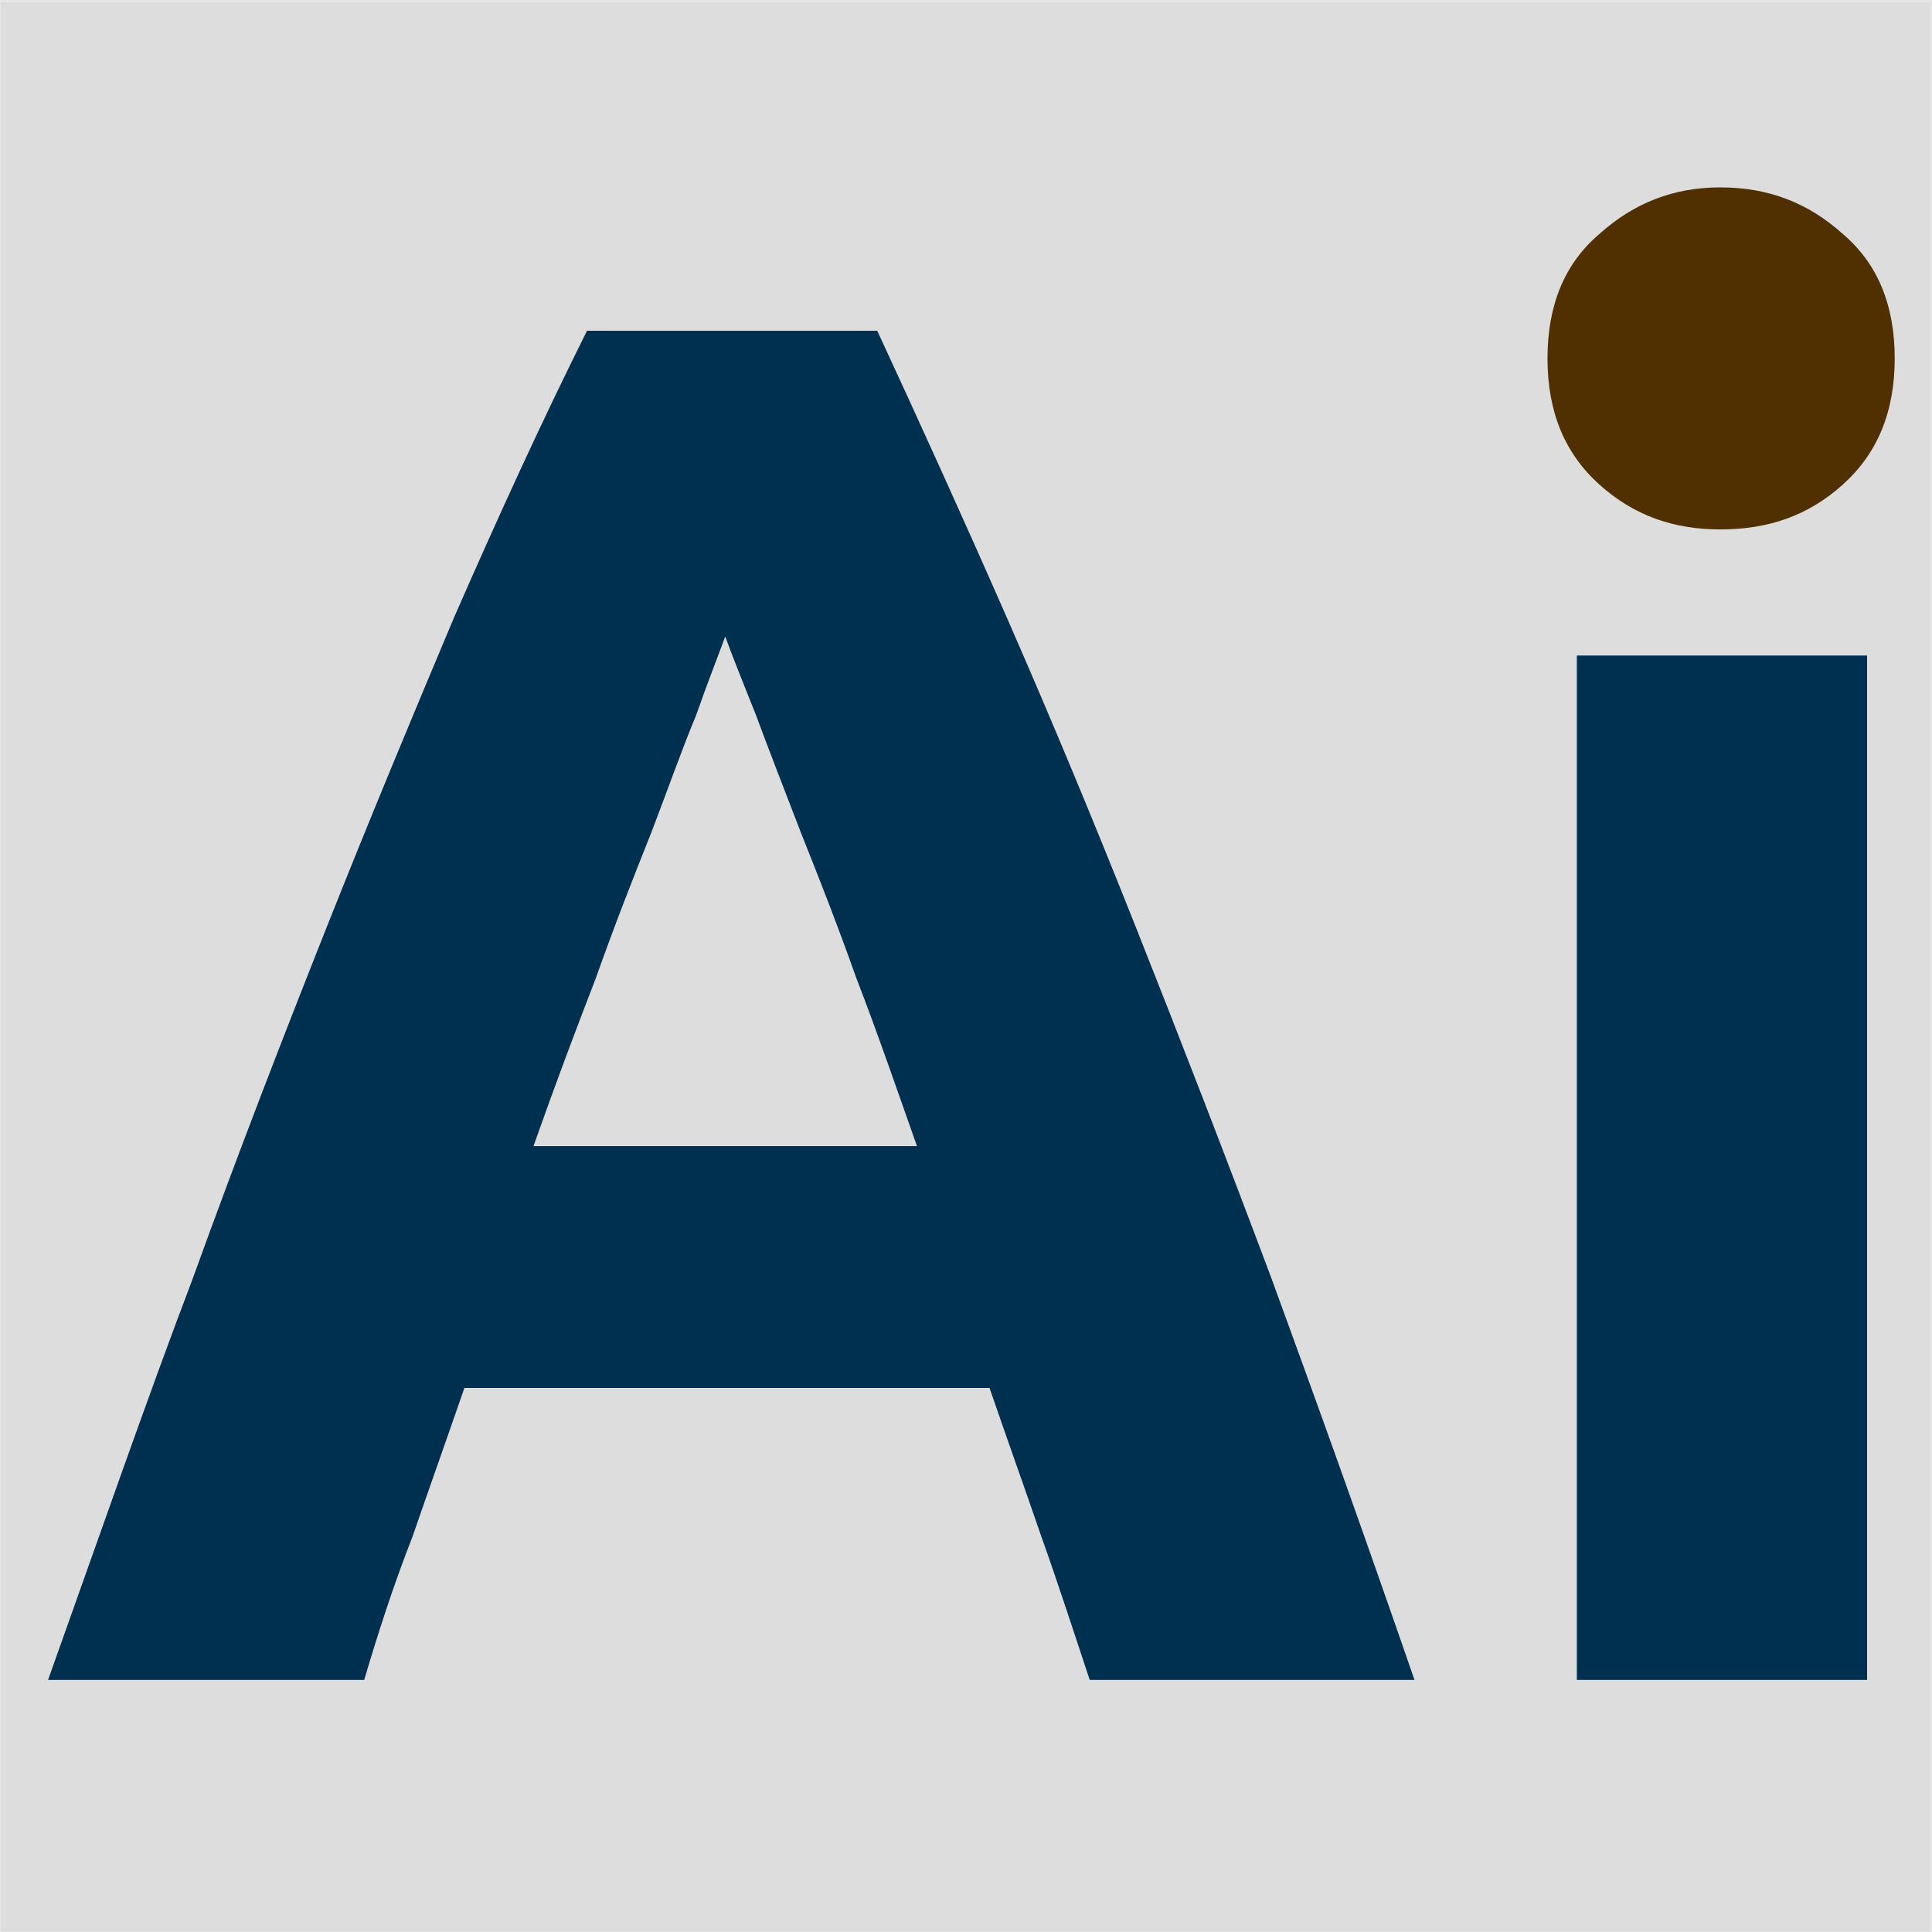
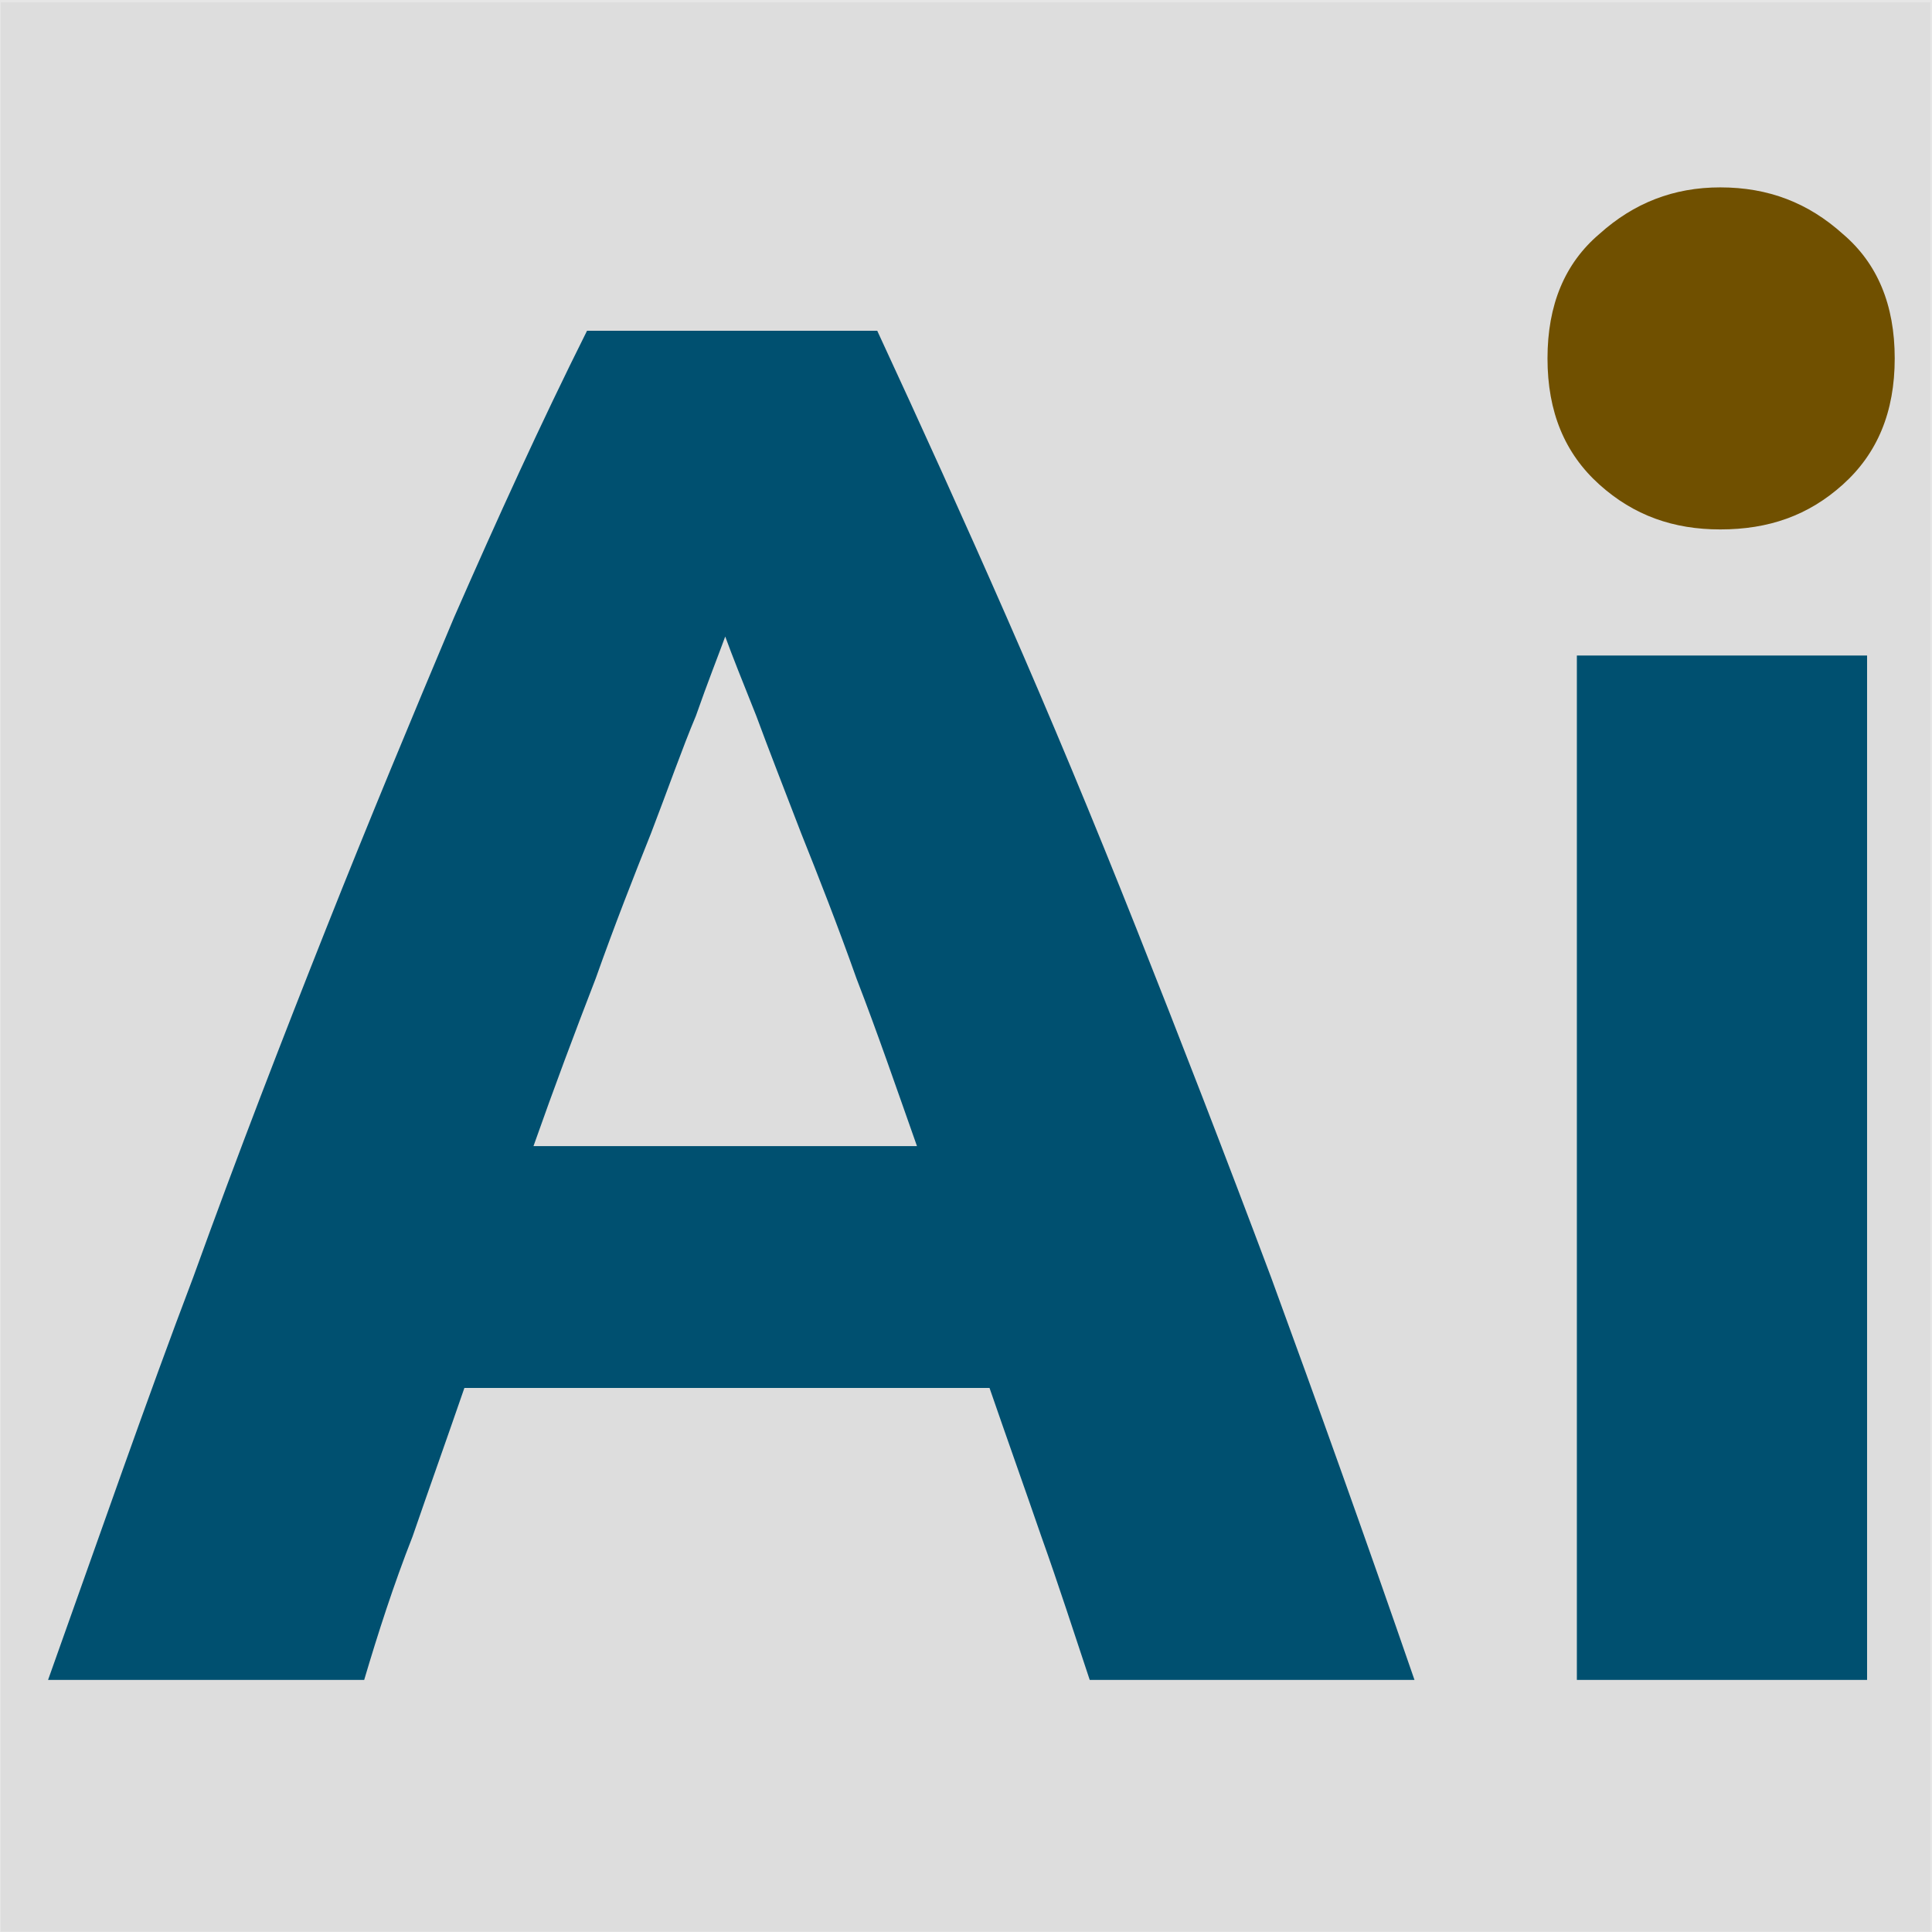
<svg xmlns="http://www.w3.org/2000/svg" width="32px" height="32px" id="svg2999" version="1.1">
  <defs id="defs3001">
    <clipPath id="presentation_clip_path" clipPathUnits="userSpaceOnUse">
      <rect x="0" y="0" width="21000" height="29700" id="rect7" />
    </clipPath>
  </defs>
  <g id="layer2">
    <rect style="fill:#e6e6e6" id="rect3000" width="32" height="32" x="0" y="3.5527137e-15" />
    <path style="fill:#e6e6e6;stroke:none" d="m 0.02,16.015 0,-15.975 15.975,0 15.975,0 0,15.975 0,15.975 -15.975,0 -15.975,0 0,-15.975 z" id="path3002" />
    <path style="fill:#DDDDDD;stroke:none" d="m 0.02,16.015 0,-15.975 15.975,0 15.975,0 0,15.975 0,15.975 -15.975,0 -15.975,0 0,-15.975 z" id="path3004" />
    <path style="fill:#dddddd;stroke:none;fill-opacity:1" d="m 0.015,16.015 0,-15.975 15.975,0 15.975,0 0,15.975 0,15.975 -15.975,0 -15.975,0 0,-15.975 z" id="path3774" />
    <path style="fill:#dddddd;stroke:none;fill-opacity:1" d="m 0.015,16.015 0,-15.975 15.975,0 15.975,0 0,15.975 0,15.975 -15.975,0 -15.975,0 0,-15.975 z" id="path3776" />
  </g>
  <g id="layer1" style="display:inline">
-     <g transform="matrix(0.03011811,0,0,0.03011811,-227.7319,-259.9057)" class="SlideGroup" id="g49">
-       <g id="g51" transform="matrix(0.95,0,0,0.95,404.775,457.15)">
-         <g id="id1" class="Slide" clip-path="url(#presentation_clip_path)">
-           <g class="Page" id="g54">
-             <g class="Group" id="g56">
-               <g class="Group" id="g58">
-                 <g class="com.sun.star.drawing.ClosedBezierShape" id="g60">
-                   <g id="id3">
-                     <path style="fill:#003050;stroke:none" d="m 8164,9575 c -9,-27 -18,-55 -28,-83 -10,-29 -20,-57 -30,-86 l -304,0 c -10,29 -20,57 -30,86 -11,28 -20,56 -28,83 l -183,0 c 30,-84 57,-162 84,-233 26,-72 52,-139 77,-202 25,-63 50,-123 74,-180 25,-57 50,-112 77,-166 l 168,0 c 25,54 50,109 75,166 25,57 50,117 75,180 25,63 51,130 78,202 26,71 54,149 83,233 l -188,0 z m -211,-604 c -4,11 -10,26 -17,46 -8,19 -16,42 -26,68 -10,25 -21,53 -32,84 -12,31 -24,63 -36,97 l 222,0 c -12,-34 -23,-66 -35,-97 -11,-31 -22,-59 -32,-84 -10,-26 -19,-49 -26,-68 -8,-20 -14,-35 -18,-46 z" id="path63" />
-                   </g>
-                 </g>
-                 <g class="com.sun.star.drawing.PolyPolygonShape" id="g65">
-                   <g id="id4">
-                     <path style="fill:#003050;stroke:none" d="m 8614,9575 -168,0 0,-593 168,0 0,593 z" id="path68" />
-                   </g>
-                 </g>
-                 <g class="com.sun.star.drawing.ClosedBezierShape" id="g70">
-                   <g id="id5">
-                     <path style="fill:#503000;stroke:none" d="m 8630,8810 c 0,31 -10,55 -30,73 -20,18 -43,26 -71,26 -27,0 -50,-8 -70,-26 -20,-18 -30,-42 -30,-73 0,-31 10,-55 30,-72 20,-18 43,-27 70,-27 28,0 51,9 71,27 20,17 30,41 30,72 z" id="path73" />
-                   </g>
-                 </g>
-               </g>
-             </g>
-           </g>
+     <g id="g3840">
+       <g transform="matrix(0.0286122,0,0,0.0286122,-215.5408,-246.1372)" id="g60" class="com.sun.star.drawing.ClosedBezierShape" style="fill:#005070;fill-opacity:1">
+         <g id="id3" style="fill:#005070;fill-opacity:1">
+           <path id="path63" d="m 8164,9575 c -9,-27 -18,-55 -28,-83 -10,-29 -20,-57 -30,-86 l -304,0 c -10,29 -20,57 -30,86 -11,28 -20,56 -28,83 l -183,0 c 30,-84 57,-162 84,-233 26,-72 52,-139 77,-202 25,-63 50,-123 74,-180 25,-57 50,-112 77,-166 l 168,0 c 25,54 50,109 75,166 25,57 50,117 75,180 25,63 51,130 78,202 26,71 54,149 83,233 l -188,0 z m -211,-604 c -4,11 -10,26 -17,46 -8,19 -16,42 -26,68 -10,25 -21,53 -32,84 -12,31 -24,63 -36,97 l 222,0 c -12,-34 -23,-66 -35,-97 -11,-31 -22,-59 -32,-84 -10,-26 -19,-49 -26,-68 -8,-20 -14,-35 -18,-46 z" style="fill:#005070;fill-opacity:1;stroke:none" />
+         </g>
+       </g>
+       <g transform="matrix(0.0286122,0,0,0.0286122,-215.5408,-246.1372)" id="g65" class="com.sun.star.drawing.PolyPolygonShape" style="fill:#005070;fill-opacity:1">
+         <g id="id4" style="fill:#005070;fill-opacity:1">
+           <path id="path68" d="m 8614,9575 -168,0 0,-593 168,0 0,593 z" style="fill:#005070;fill-opacity:1;stroke:none" />
+         </g>
+       </g>
+       <g transform="matrix(0.0286122,0,0,0.0286122,-215.5408,-246.1372)" id="g70" class="com.sun.star.drawing.ClosedBezierShape" style="fill:#705000;fill-opacity:1">
+         <g id="id5" style="fill:#705000;fill-opacity:1">
+           <path id="path73" d="m 8630,8810 c 0,31 -10,55 -30,73 -20,18 -43,26 -71,26 -27,0 -50,-8 -70,-26 -20,-18 -30,-42 -30,-73 0,-31 10,-55 30,-72 20,-18 43,-27 70,-27 28,0 51,9 71,27 20,17 30,41 30,72 z" style="fill:#705000;fill-opacity:1;stroke:none" />
        </g>
      </g>
    </g>
  </g>
</svg>
